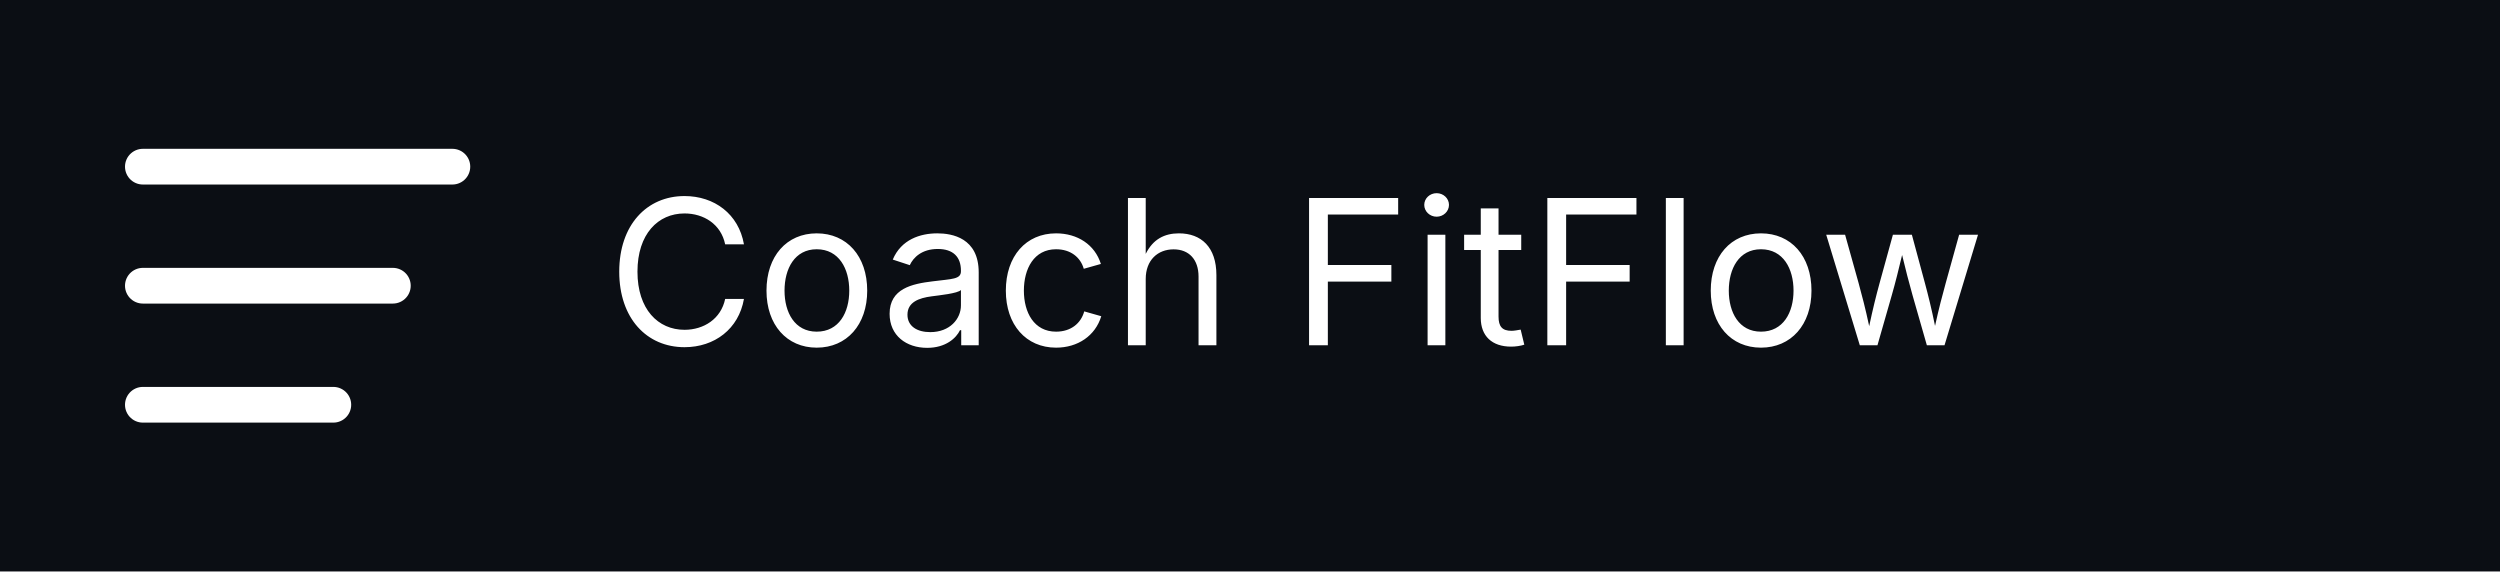
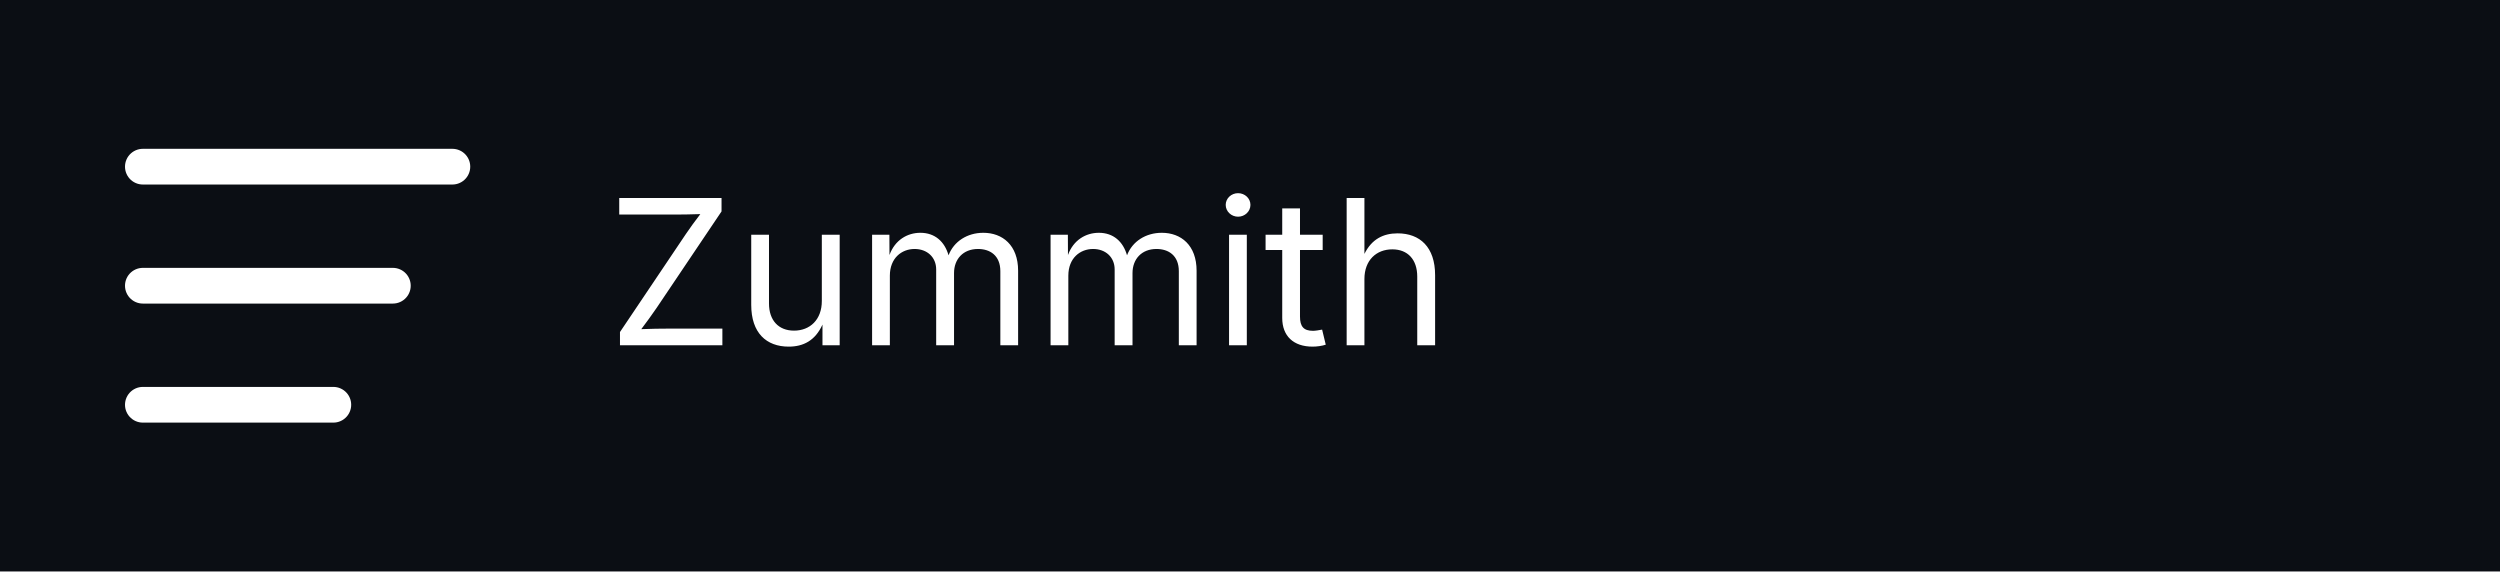
<svg xmlns="http://www.w3.org/2000/svg" width="420" height="96" viewBox="0 0 420 96" fill="none">
  <rect width="420" height="96" fill="#0B0E14" />
  <g transform="translate(24 18)" stroke="#FFFFFF" stroke-width="6" stroke-linecap="round">
    <line x1="0" y1="10" x2="52" y2="10" />
    <line x1="0" y1="30" x2="42" y2="30" />
    <line x1="0" y1="50" x2="32" y2="50" />
  </g>
-   <text x="102" y="58" fill="#FFFFFF" font-size="34" font-family="Sora, Inter, Manrope, Arial, sans-serif" letter-spacing="0.2">Coach FitFlow</text>
+   <text x="102" y="58" fill="#FFFFFF" font-size="34" font-family="Sora, Inter, Manrope, Arial, sans-serif" letter-spacing="0.2">Zummith</text>
</svg>
